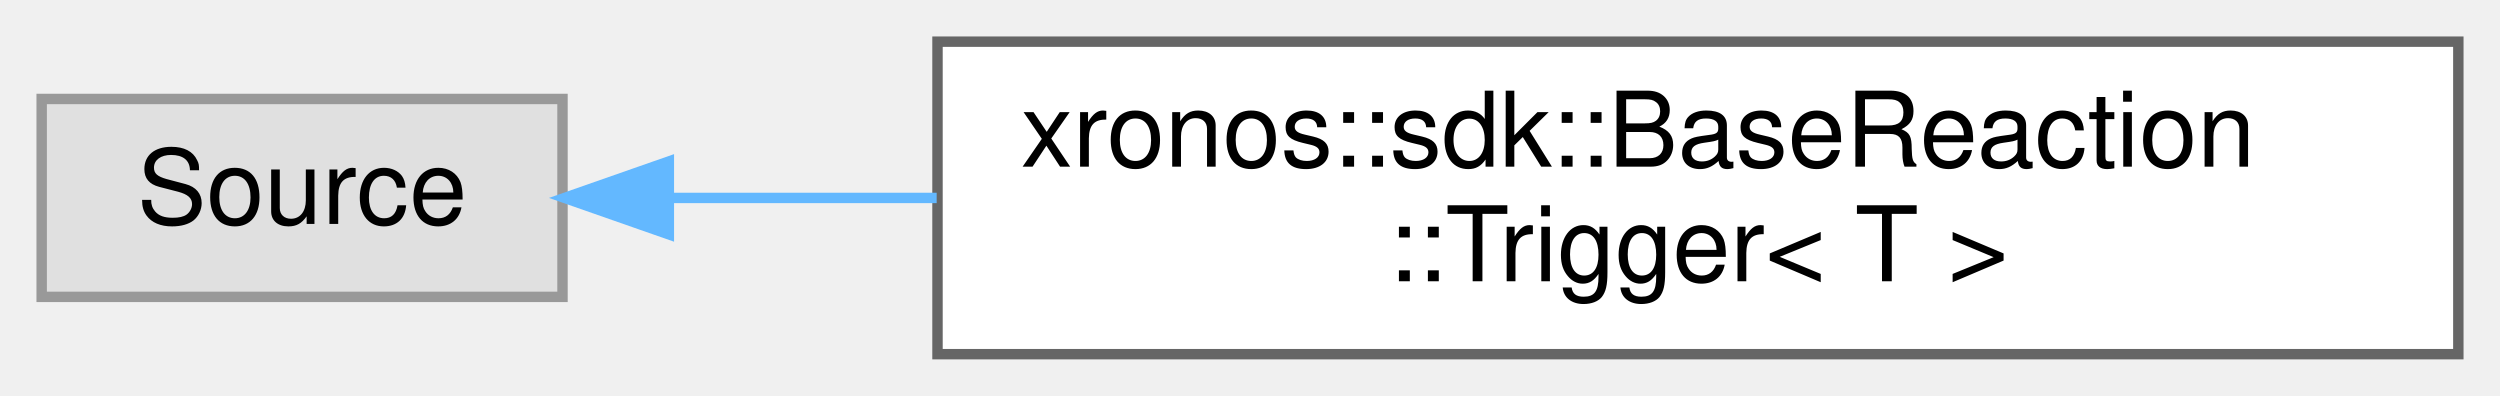
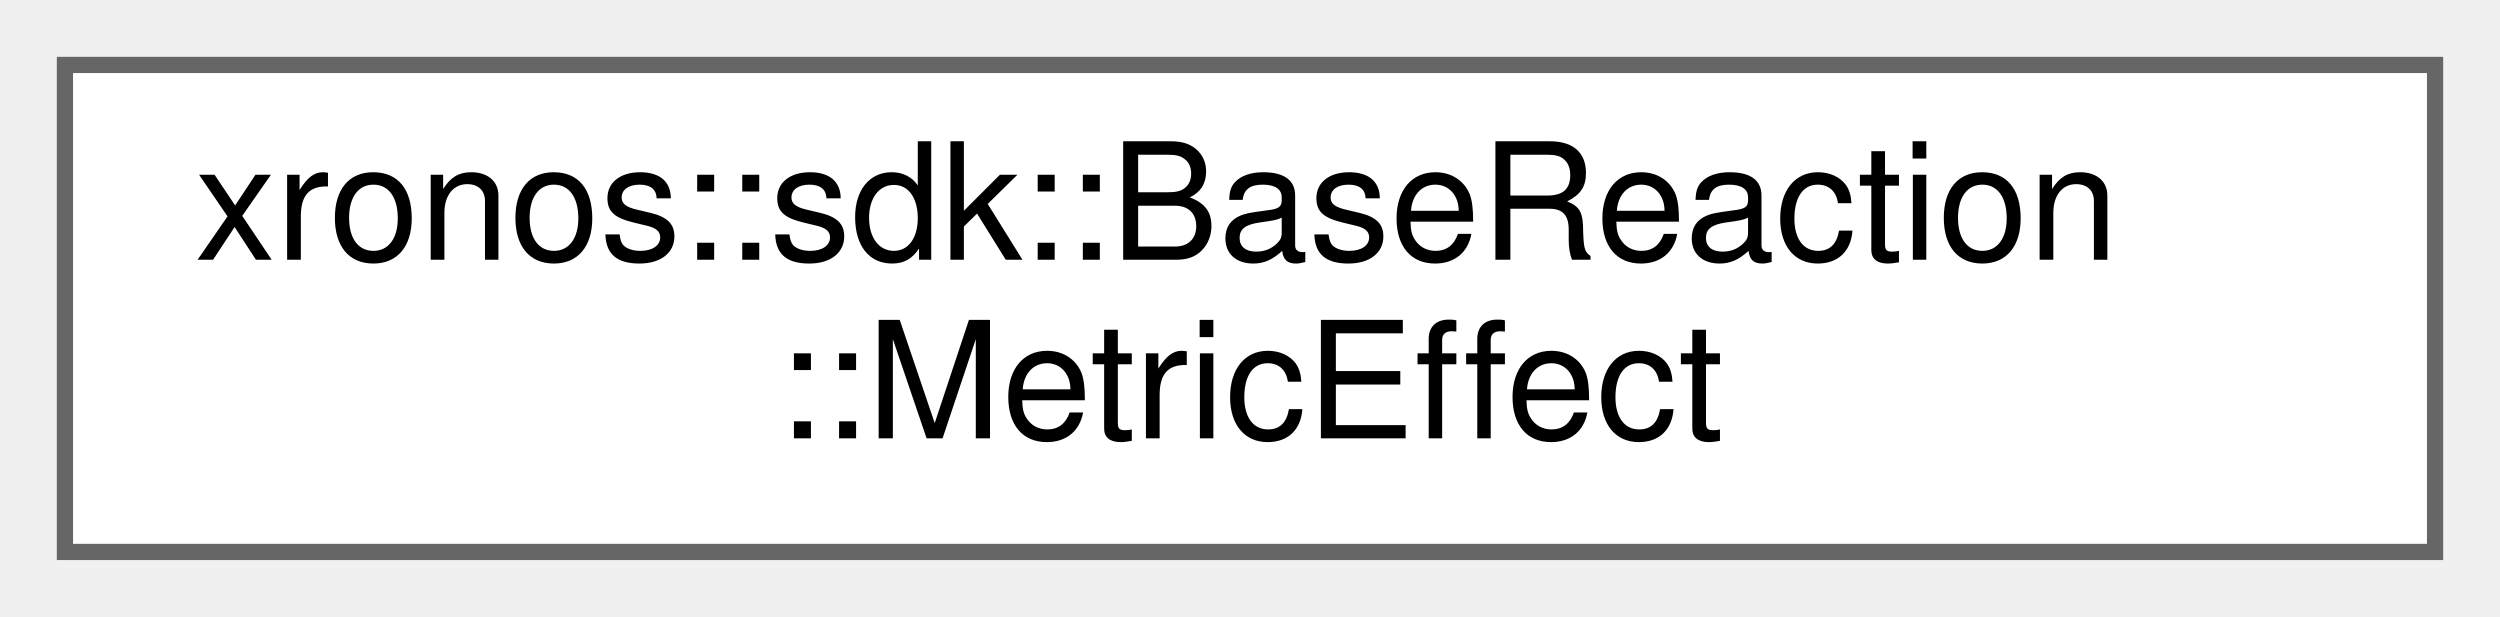
- <svg xmlns="http://www.w3.org/2000/svg" xmlns:xlink="http://www.w3.org/1999/xlink" width="240pt" height="38pt" viewBox="0.00 0.00 240.00 38.00">
+ <svg xmlns="http://www.w3.org/2000/svg" xmlns:xlink="http://www.w3.org/1999/xlink" width="154pt" height="38pt" viewBox="0.00 0.00 154.00 38.00">
  <g id="graph0" class="graph" transform="scale(1 1) rotate(0) translate(4 34)">
    <g id="Node000000" class="node">
      <g id="a_Node000000">
-         <a xlink:title=" ">
-           <polygon fill="#e0e0e0" stroke="#999999" points="50,-24.5 0,-24.5 0,-5.5 50,-5.5 50,-24.5" />
-           <text text-anchor="middle" x="25" y="-12.5" font-family="Helvetica,sans-Serif" font-size="10.00">Source</text>
-         </a>
-       </g>
-     </g>
-     <g id="Node000001" class="node">
-       <g id="a_Node000001">
-         <a xlink:href="classxronos_1_1sdk_1_1BaseReaction_1_1Trigger.html" target="_top" xlink:title="Access to a reactor element that this reaction may write to.">
-           <polygon fill="white" stroke="#666666" points="232,-30 86,-30 86,0 232,0 232,-30" />
-           <text text-anchor="start" x="94" y="-18" font-family="Helvetica,sans-Serif" font-size="10.00">xronos::sdk::BaseReaction</text>
-           <text text-anchor="middle" x="159" y="-7" font-family="Helvetica,sans-Serif" font-size="10.00">::Trigger&lt; T &gt;</text>
-         </a>
-       </g>
-     </g>
-     <g id="edge1_Node000000_Node000001" class="edge">
-       <g id="a_edge1_Node000000_Node000001">
-         <a xlink:title=" ">
-           <path fill="none" stroke="#63b8ff" d="M60.45,-15C68.37,-15 77.07,-15 85.92,-15" />
-           <polygon fill="#63b8ff" stroke="#63b8ff" points="60.21,-11.5 50.21,-15 60.21,-18.5 60.21,-11.5" />
+         <a xlink:href="classxronos_1_1sdk_1_1BaseReaction_1_1MetricEffect.html" target="_top" xlink:title="Access to a metric that can be recorded.">
+           <polygon fill="white" stroke="#666666" points="146,-30 0,-30 0,0 146,0 146,-30" />
+           <text text-anchor="start" x="8" y="-18" font-family="Helvetica,sans-Serif" font-size="10.00">xronos::sdk::BaseReaction</text>
+           <text text-anchor="middle" x="73" y="-7" font-family="Helvetica,sans-Serif" font-size="10.00">::MetricEffect</text>
        </a>
      </g>
    </g>
  </g>
</svg>
